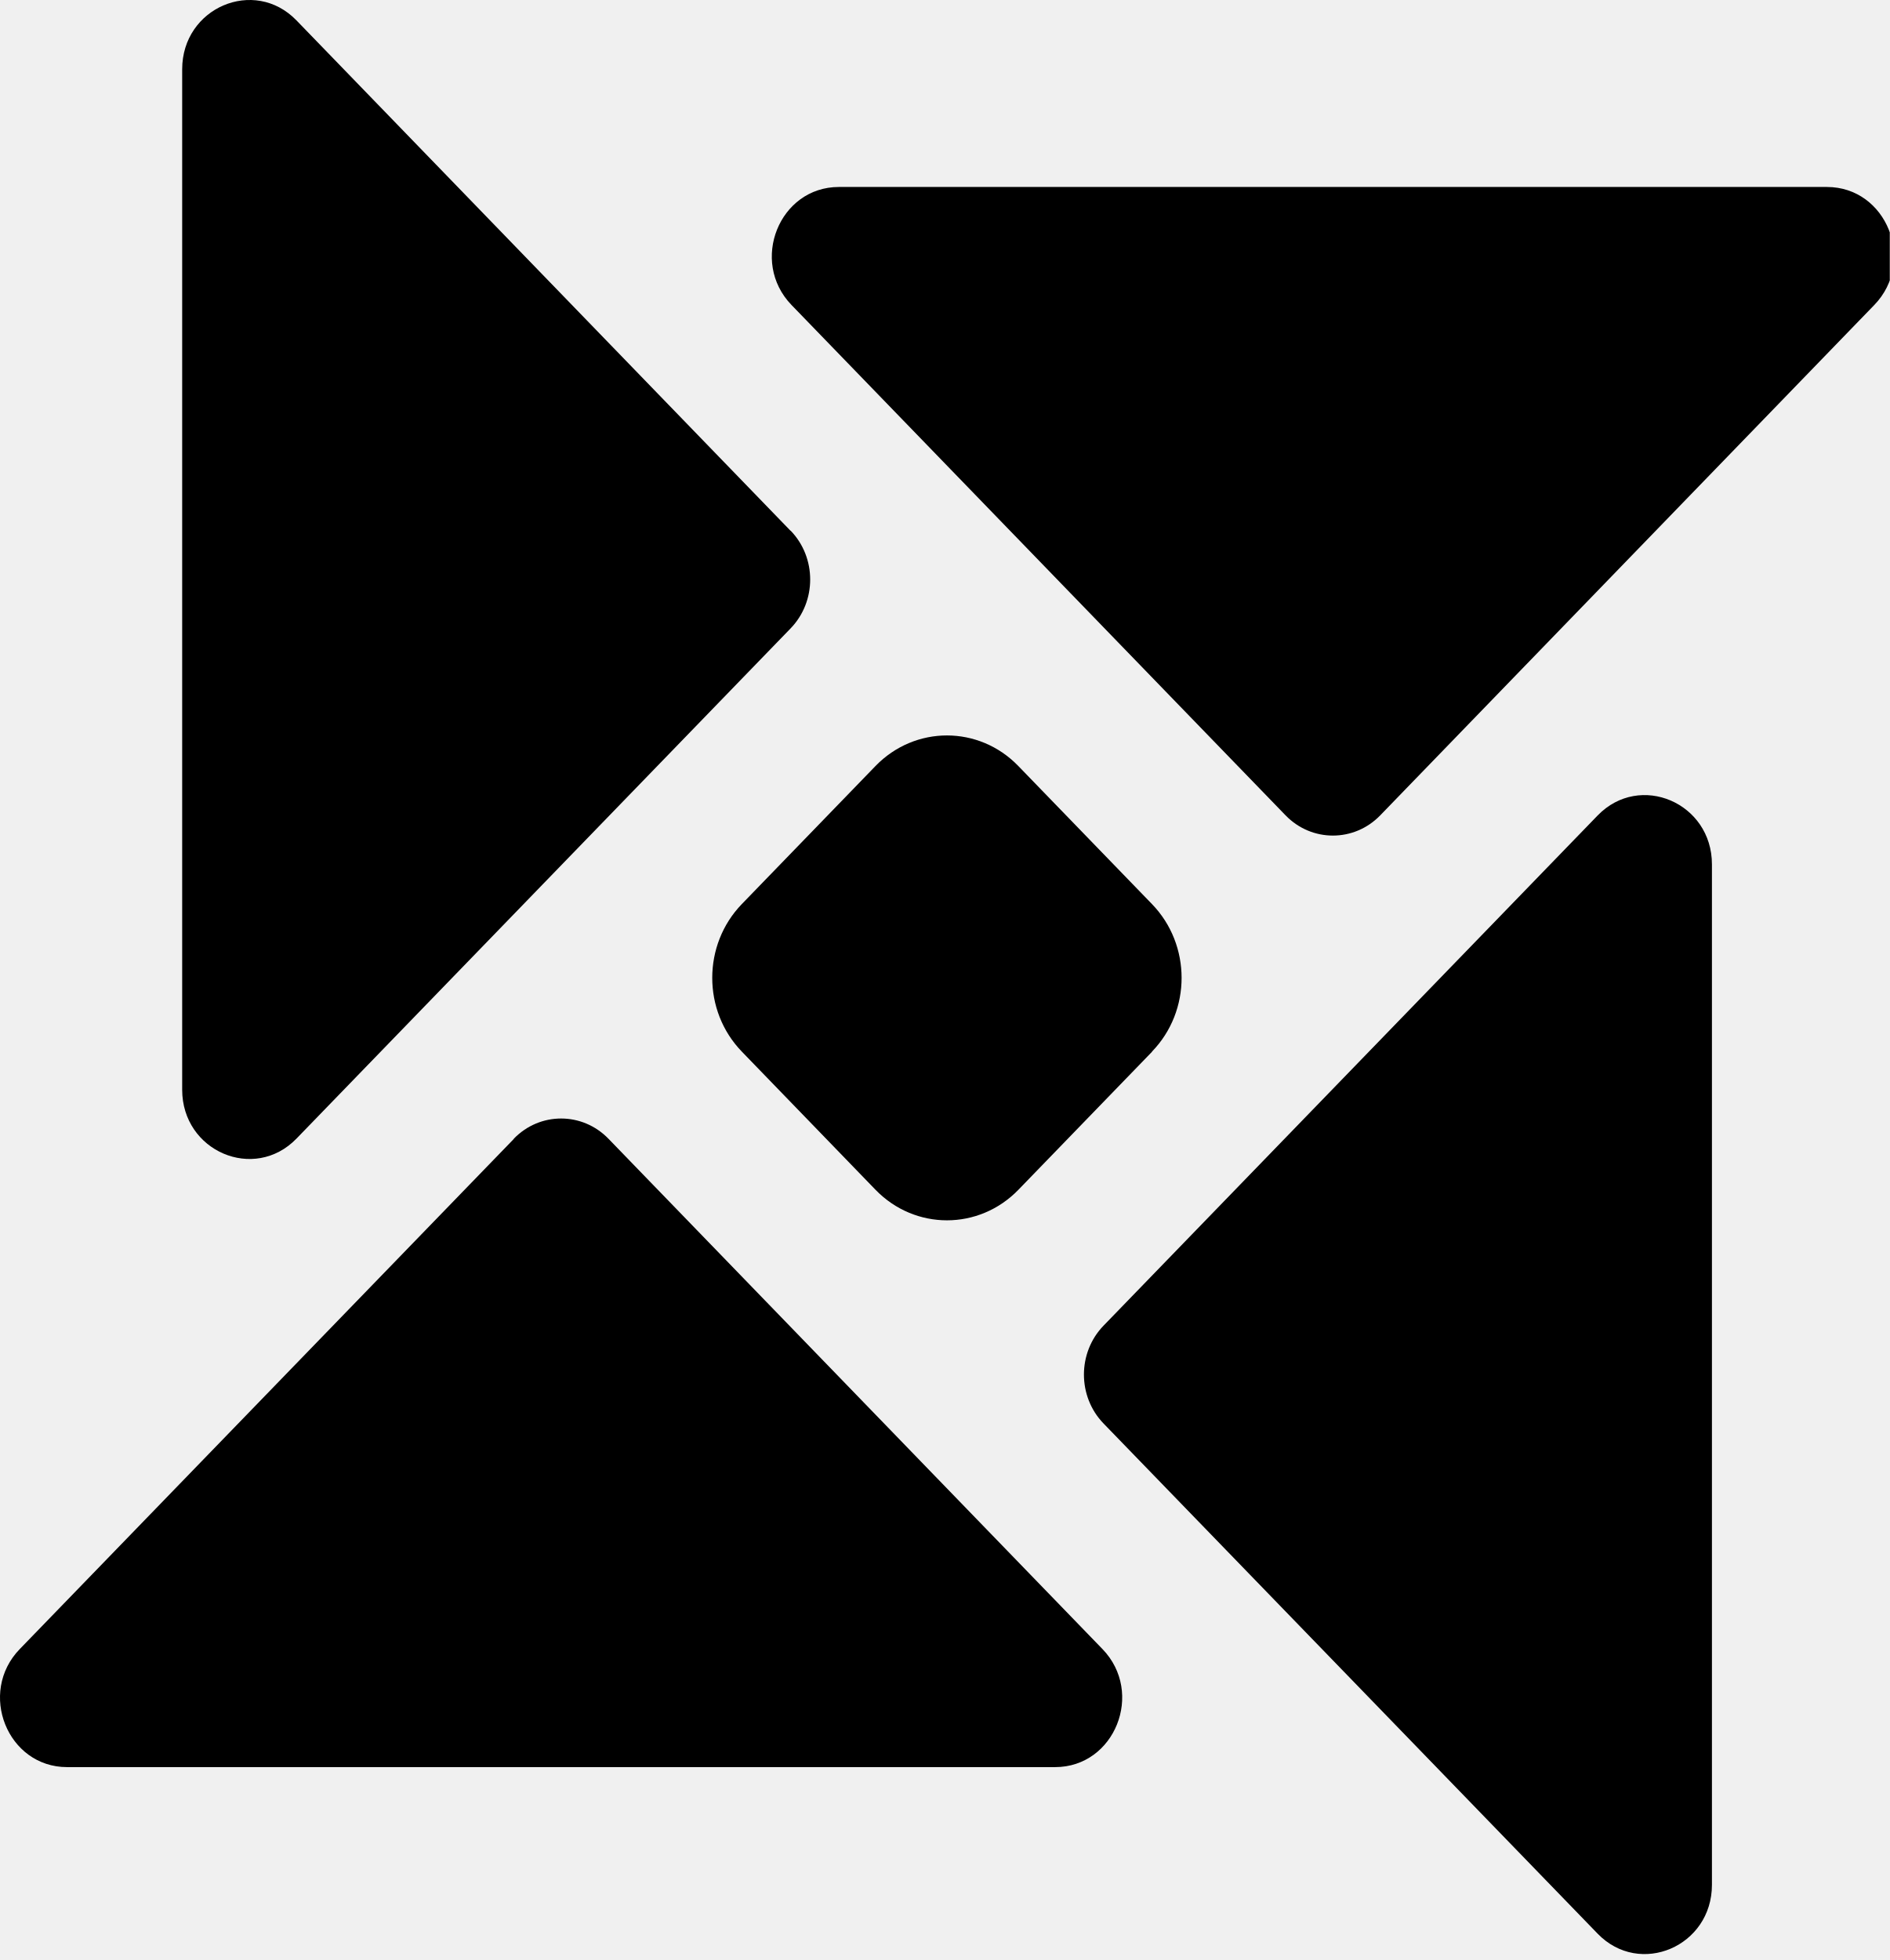
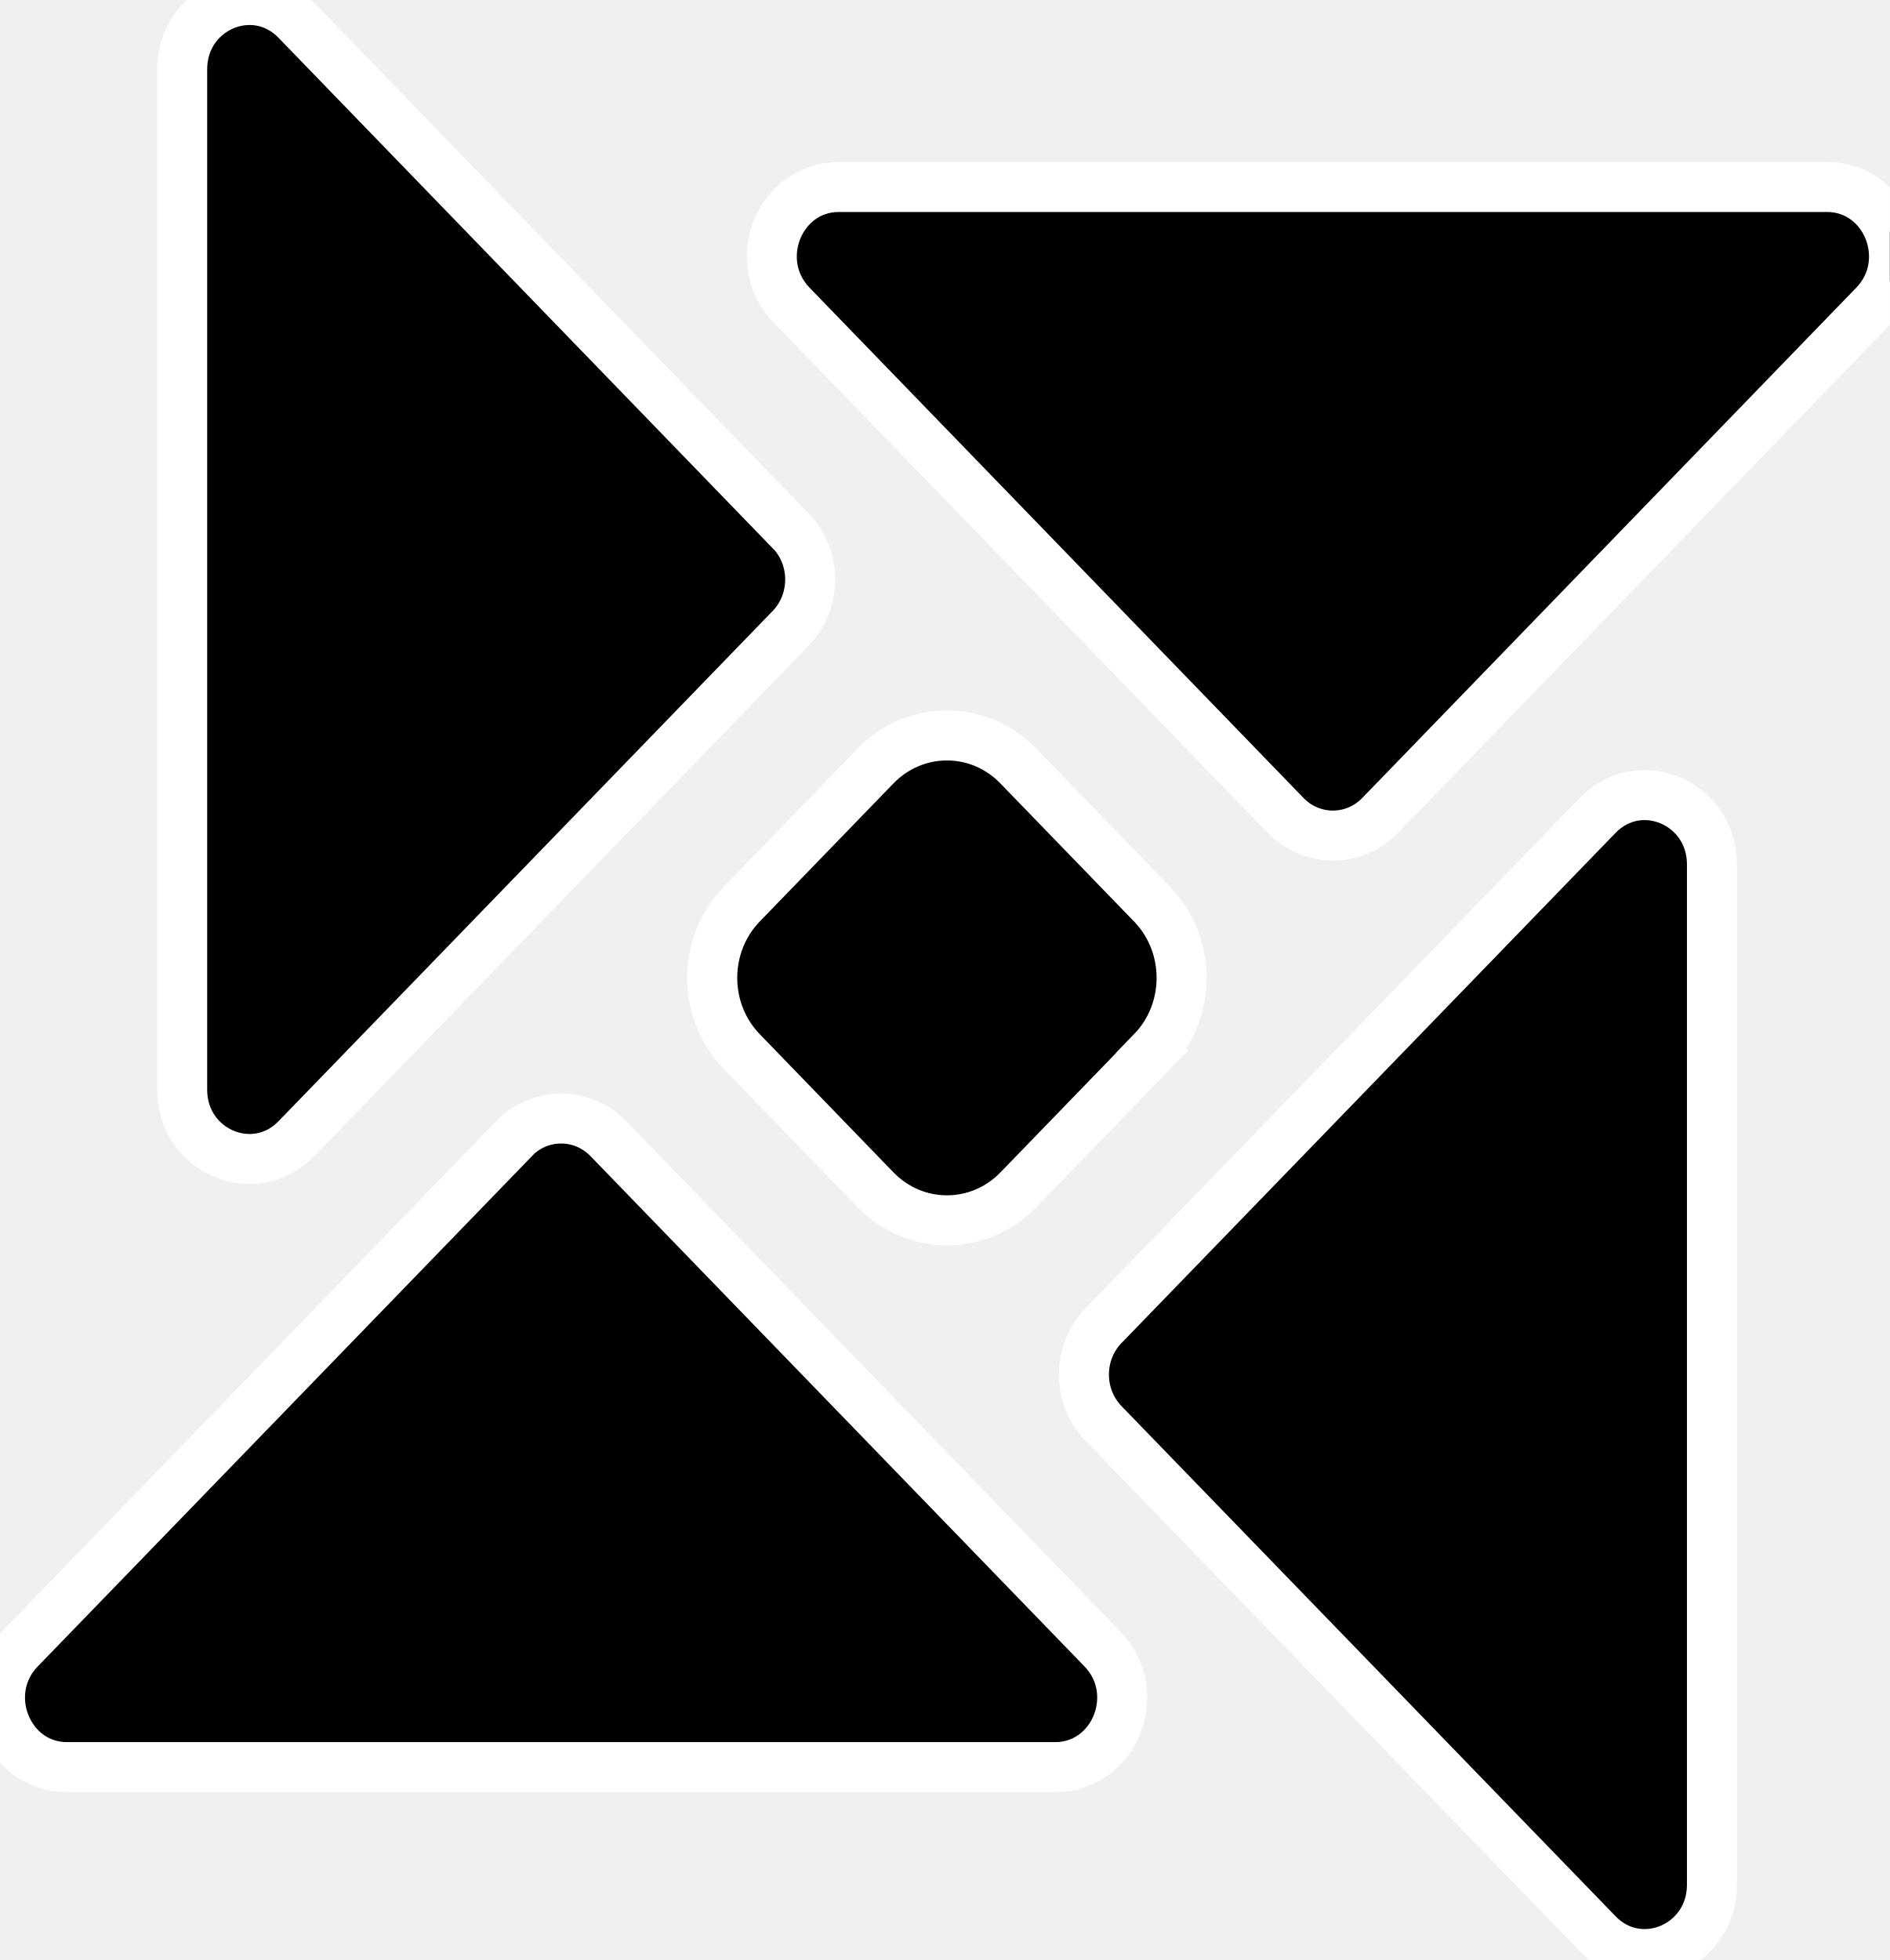
<svg xmlns="http://www.w3.org/2000/svg" width="189" height="196" viewBox="0 0 189 196" fill="none">
-   <g clip-path="url(#clip0_1107_111)">
-     <path d="M51.394 113.886L1.974 164.909C-2.241 169.261 0.739 176.711 6.709 176.711H105.528C111.487 176.711 114.477 169.271 110.263 164.909L60.853 113.875C58.241 111.177 53.996 111.177 51.384 113.875L51.394 113.886Z" fill="black" />
-     <path d="M110.365 142.347L159.785 193.37C163.999 197.722 171.214 194.645 171.214 188.48V86.434C171.214 80.28 164.01 77.193 159.785 81.545L110.365 132.568C107.753 135.265 107.753 139.649 110.365 142.347Z" fill="black" />
-     <path d="M138.04 81.534L187.45 30.5C191.665 26.148 188.685 18.698 182.715 18.698H83.895C77.936 18.698 74.946 26.138 79.161 30.5L128.571 81.534C131.183 84.232 135.428 84.232 138.04 81.534Z" fill="black" />
-     <path d="M79.058 53.072L29.649 2.038C25.434 -2.314 18.22 0.763 18.22 6.928V108.974C18.22 115.128 25.424 118.215 29.649 113.863L79.069 62.84C81.681 60.143 81.681 55.759 79.069 53.062L79.058 53.072Z" fill="black" />
-     <path d="M115.223 105.17L101.855 118.974C97.906 123.052 91.508 123.052 87.559 118.974L74.191 105.16C70.242 101.082 70.252 94.475 74.191 90.407L87.559 76.603C91.508 72.525 97.906 72.525 101.845 76.603L115.212 90.407C119.161 94.485 119.161 101.092 115.212 105.16L115.223 105.17Z" fill="black" />
+   <g clip-path="url(#clip0_1119_143)">
+     <path d="M51.394 113.886L1.974 164.909C-2.241 169.261 0.739 176.711 6.709 176.711H105.528C111.487 176.711 114.477 169.271 110.263 164.909L60.853 113.875C58.241 111.177 53.996 111.177 51.384 113.875L51.394 113.886Z" fill="black" stroke="white" stroke-width="5" />
+     <path d="M110.365 142.347L159.785 193.37C163.999 197.722 171.214 194.645 171.214 188.48V86.434C171.214 80.28 164.01 77.193 159.785 81.545L110.365 132.568C107.753 135.265 107.753 139.649 110.365 142.347Z" fill="black" stroke="white" stroke-width="5" />
+     <path d="M138.04 81.534L187.45 30.5C191.665 26.148 188.685 18.698 182.715 18.698H83.895C77.936 18.698 74.946 26.138 79.161 30.5L128.571 81.534C131.183 84.232 135.428 84.232 138.04 81.534Z" fill="black" stroke="white" stroke-width="5" />
+     <path d="M79.058 53.072L29.649 2.038C25.434 -2.314 18.22 0.763 18.22 6.928V108.974C18.22 115.128 25.424 118.215 29.649 113.863L79.069 62.84C81.681 60.143 81.681 55.759 79.069 53.062L79.058 53.072Z" fill="black" stroke="white" stroke-width="5" />
+     <path d="M115.223 105.17L101.855 118.974C97.906 123.052 91.508 123.052 87.559 118.974L74.191 105.16C70.242 101.082 70.252 94.475 74.191 90.407L87.559 76.603C91.508 72.525 97.906 72.525 101.845 76.603L115.212 90.407C119.161 94.485 119.161 101.092 115.212 105.16L115.223 105.17Z" fill="black" stroke="white" stroke-width="5" />
  </g>
  <defs>
-     <clipPath id="clip0_1107_111">
+     <clipPath id="clip0_1119_143">
      <rect width="189" height="196" fill="white" />
    </clipPath>
  </defs>
</svg>
